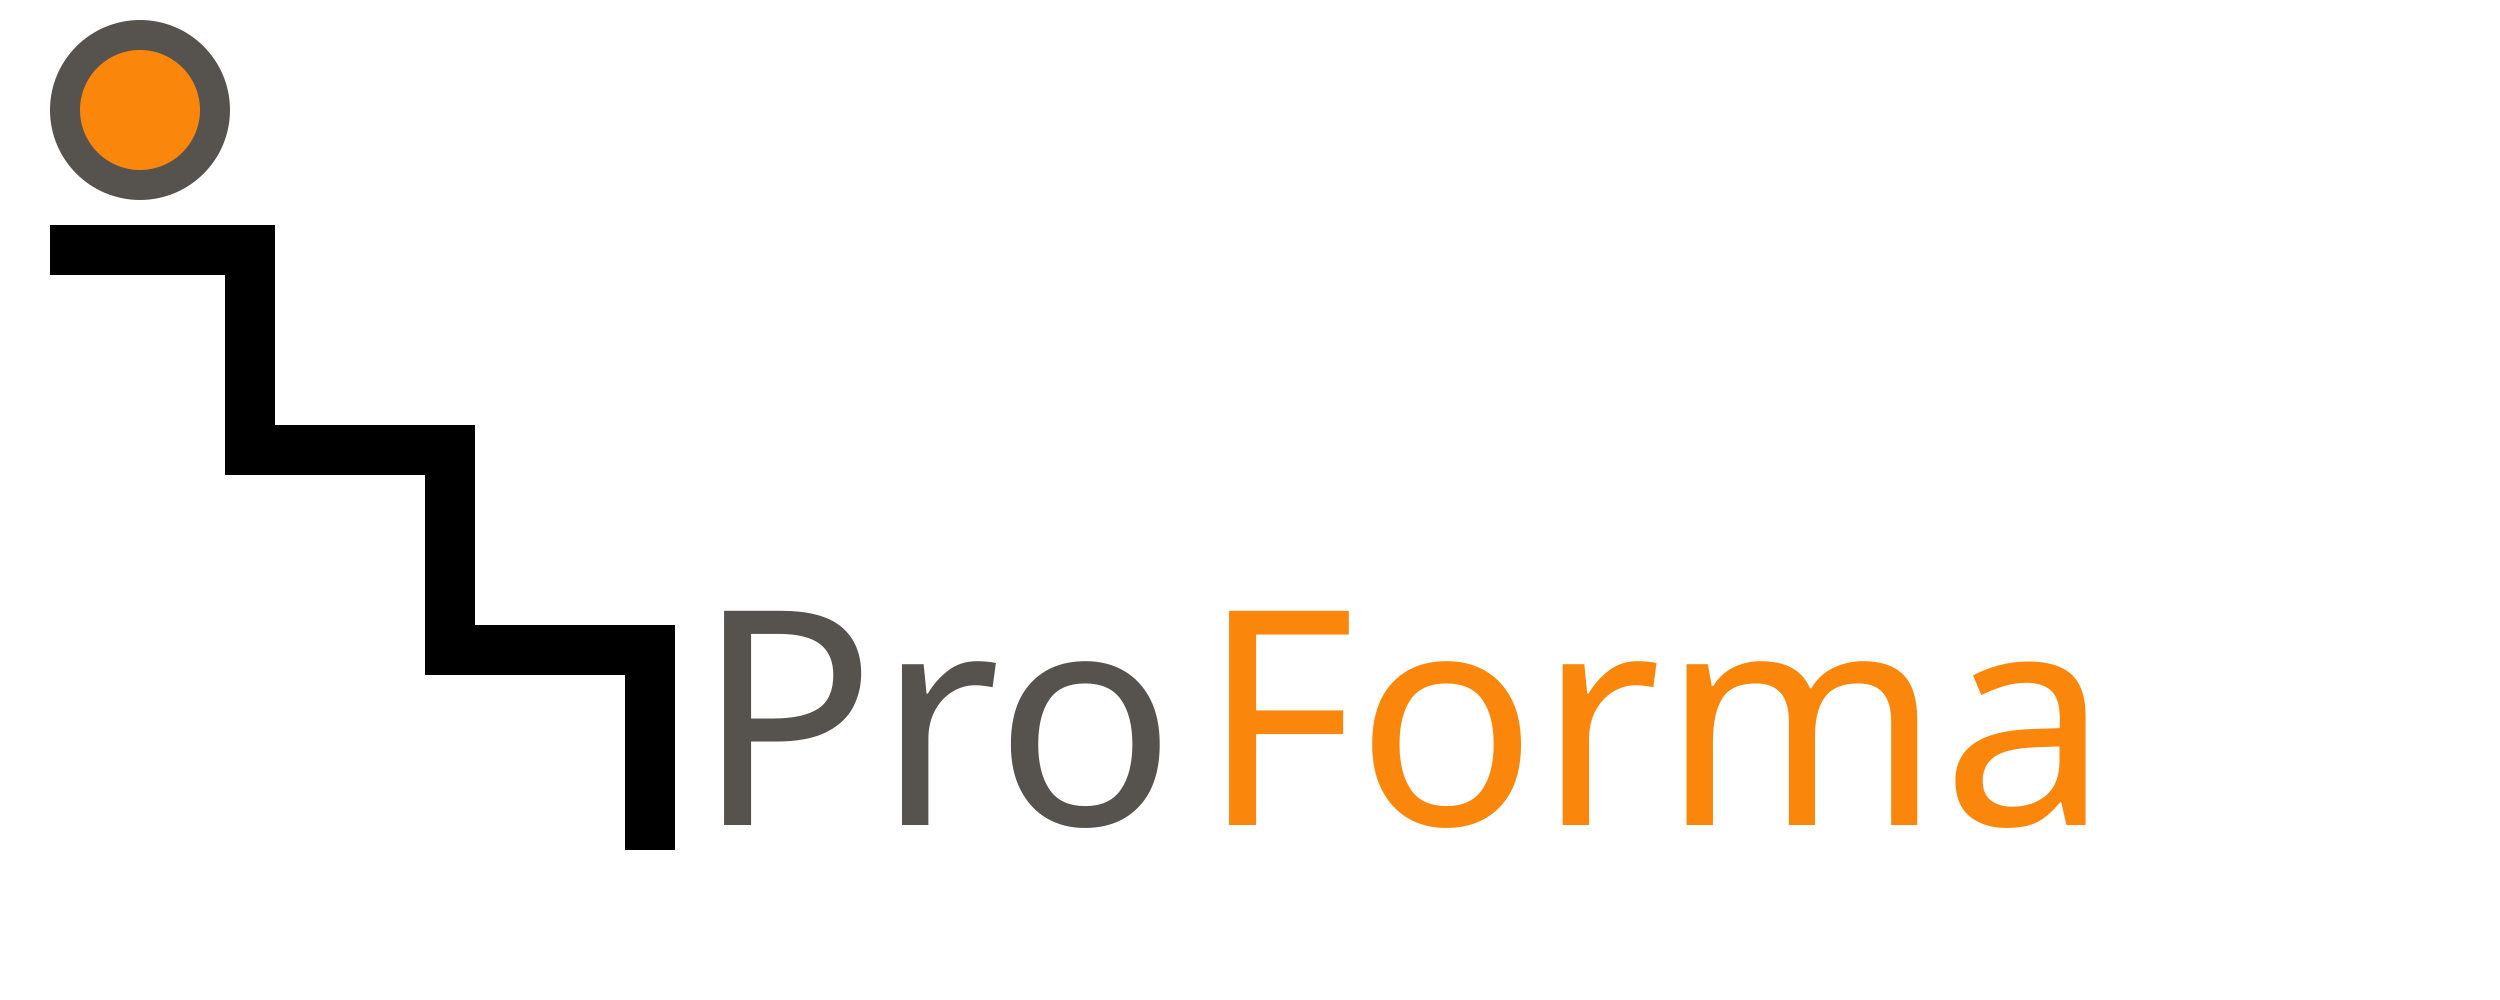
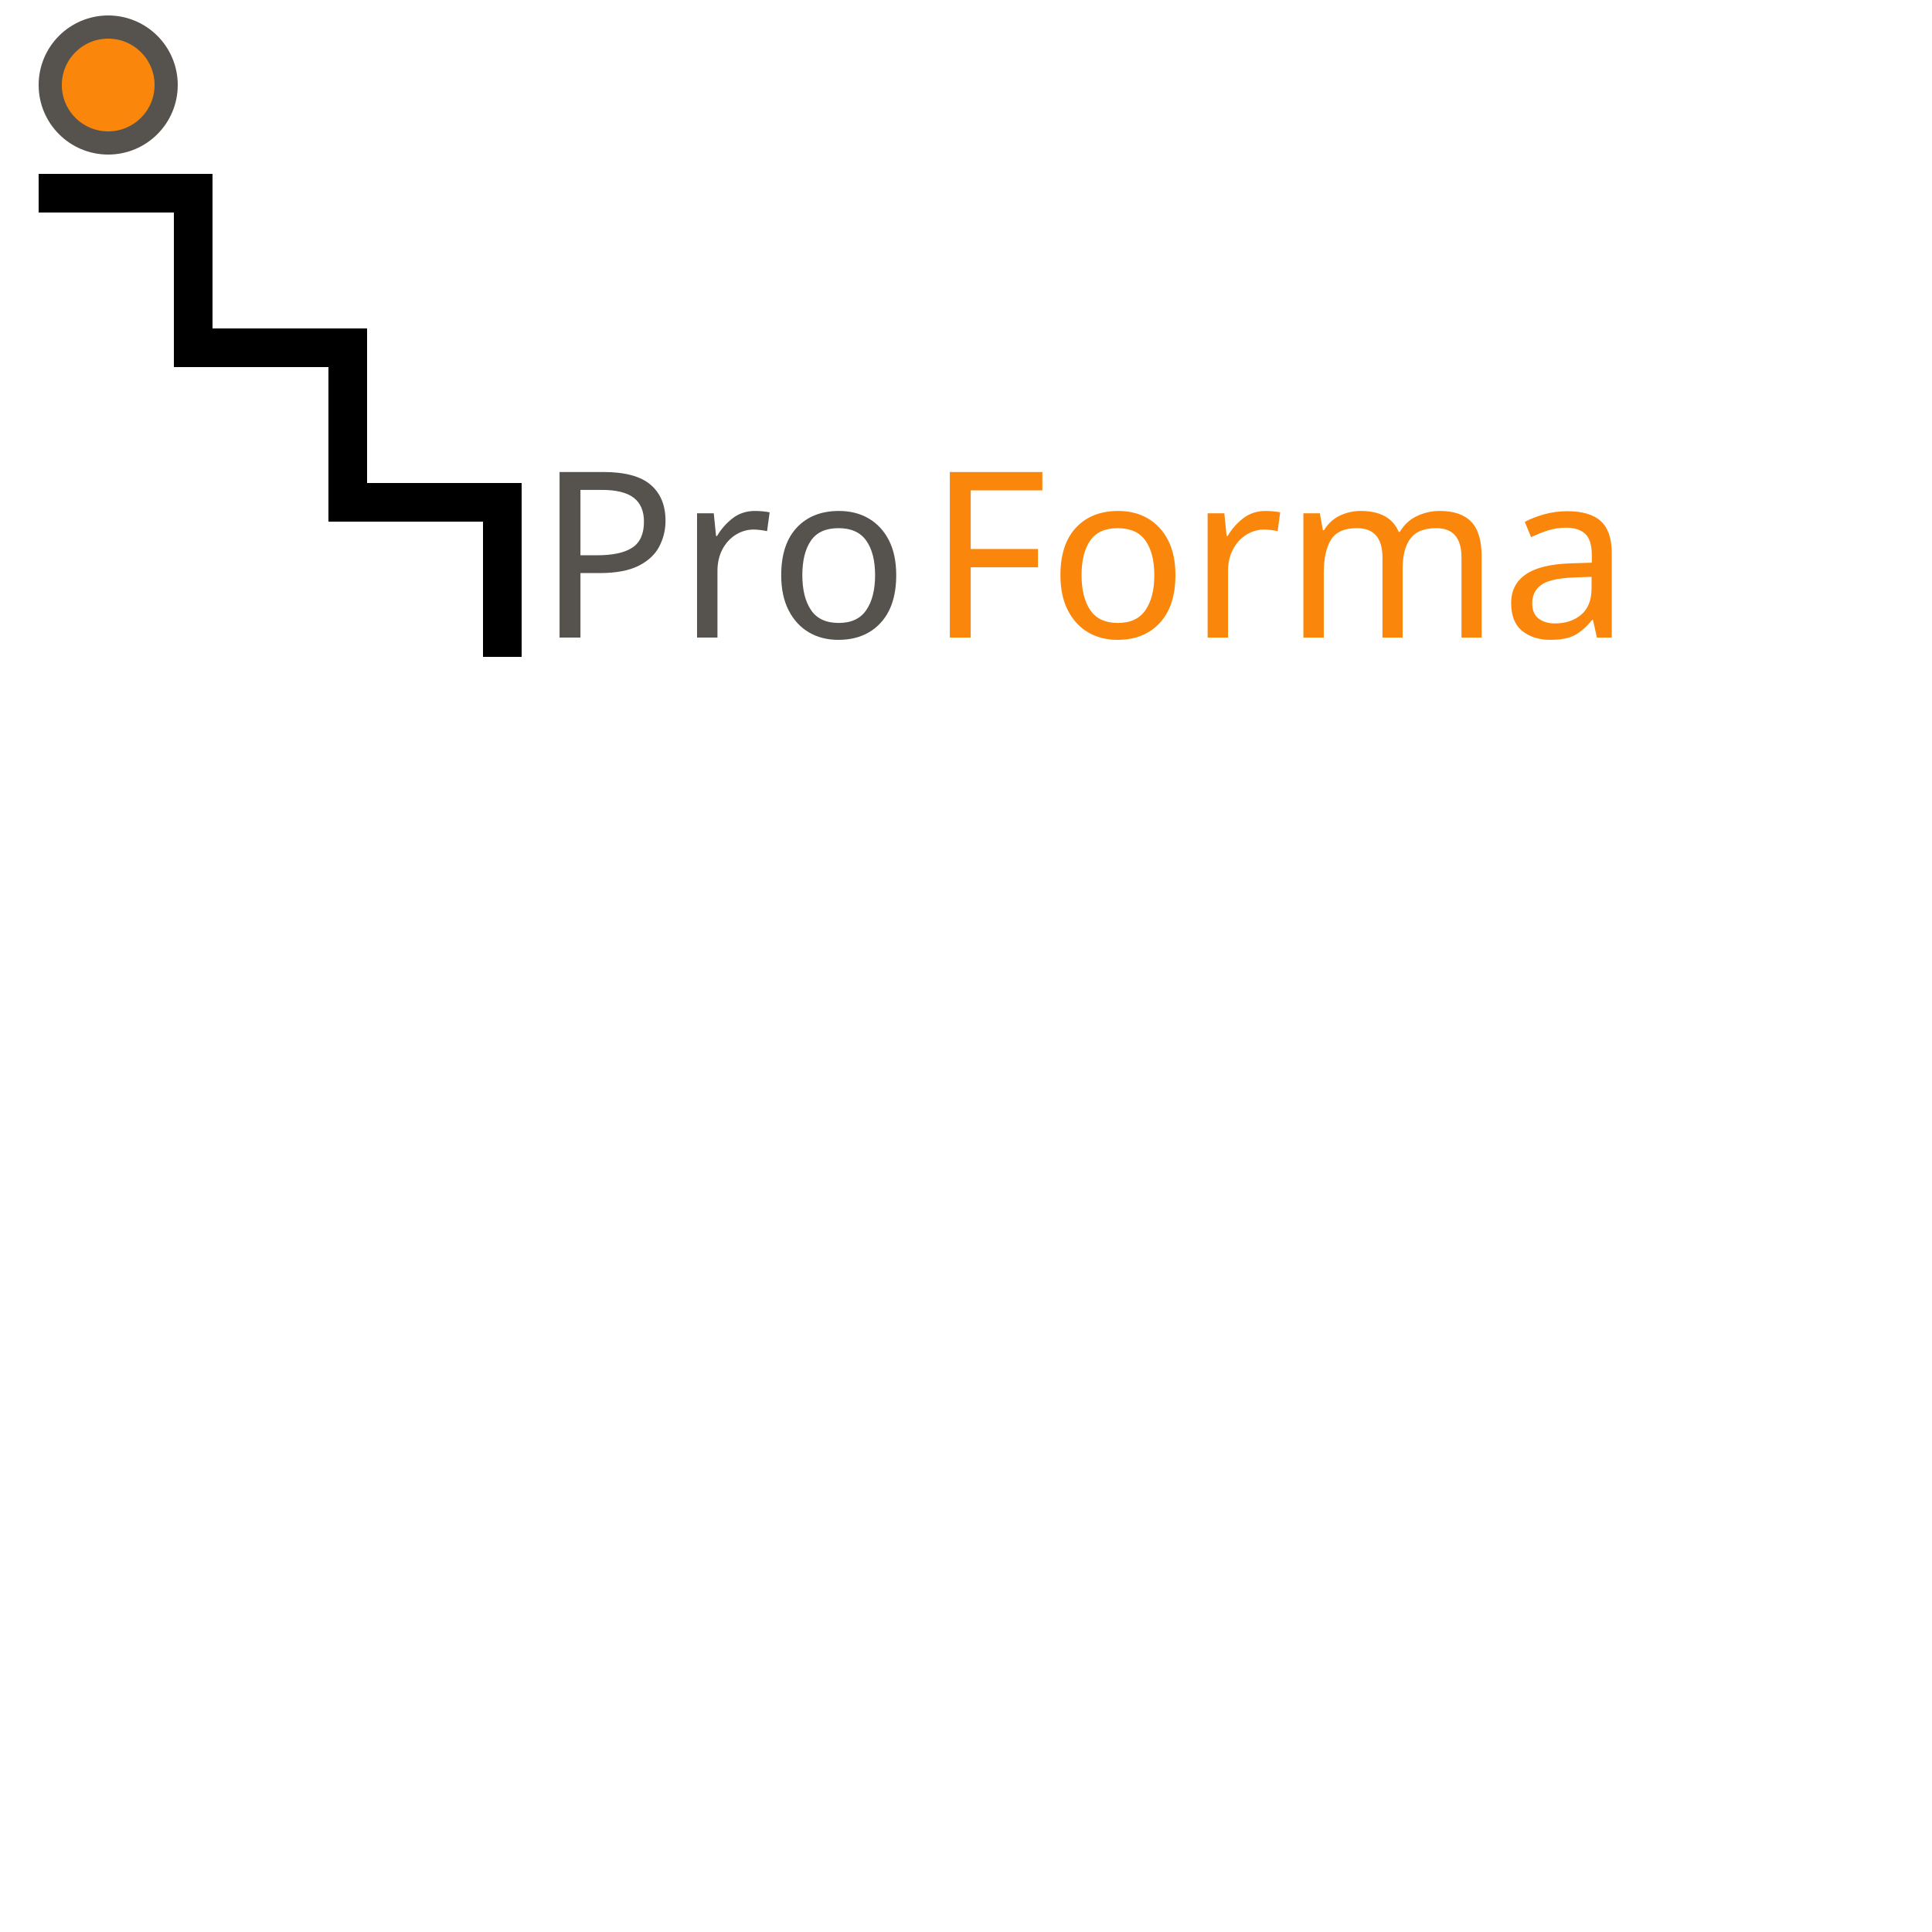
- <svg xmlns="http://www.w3.org/2000/svg" viewBox="0 0 500 200">
+ <svg xmlns="http://www.w3.org/2000/svg" viewBox="0 0 500 500">
  <polyline fill="none" stroke="black" stroke-width="10" points="10,50 50,50 50,90 90,90 90,130 130,130 130, 170" />
  <text x="139" y="165" font-size="60" font-family="Souvenir" fill="rgb(86,82,77)">Pro</text>
  <text x="240" y="165" font-size="60" font-family="Souvenir" fill="rgb(250,135,12)">Forma</text>
  <circle fill="rgb(250,135,12)" stroke="rgb(86,82,77)" stroke-width="6" cx="28" cy="22" r="15" />
</svg>
